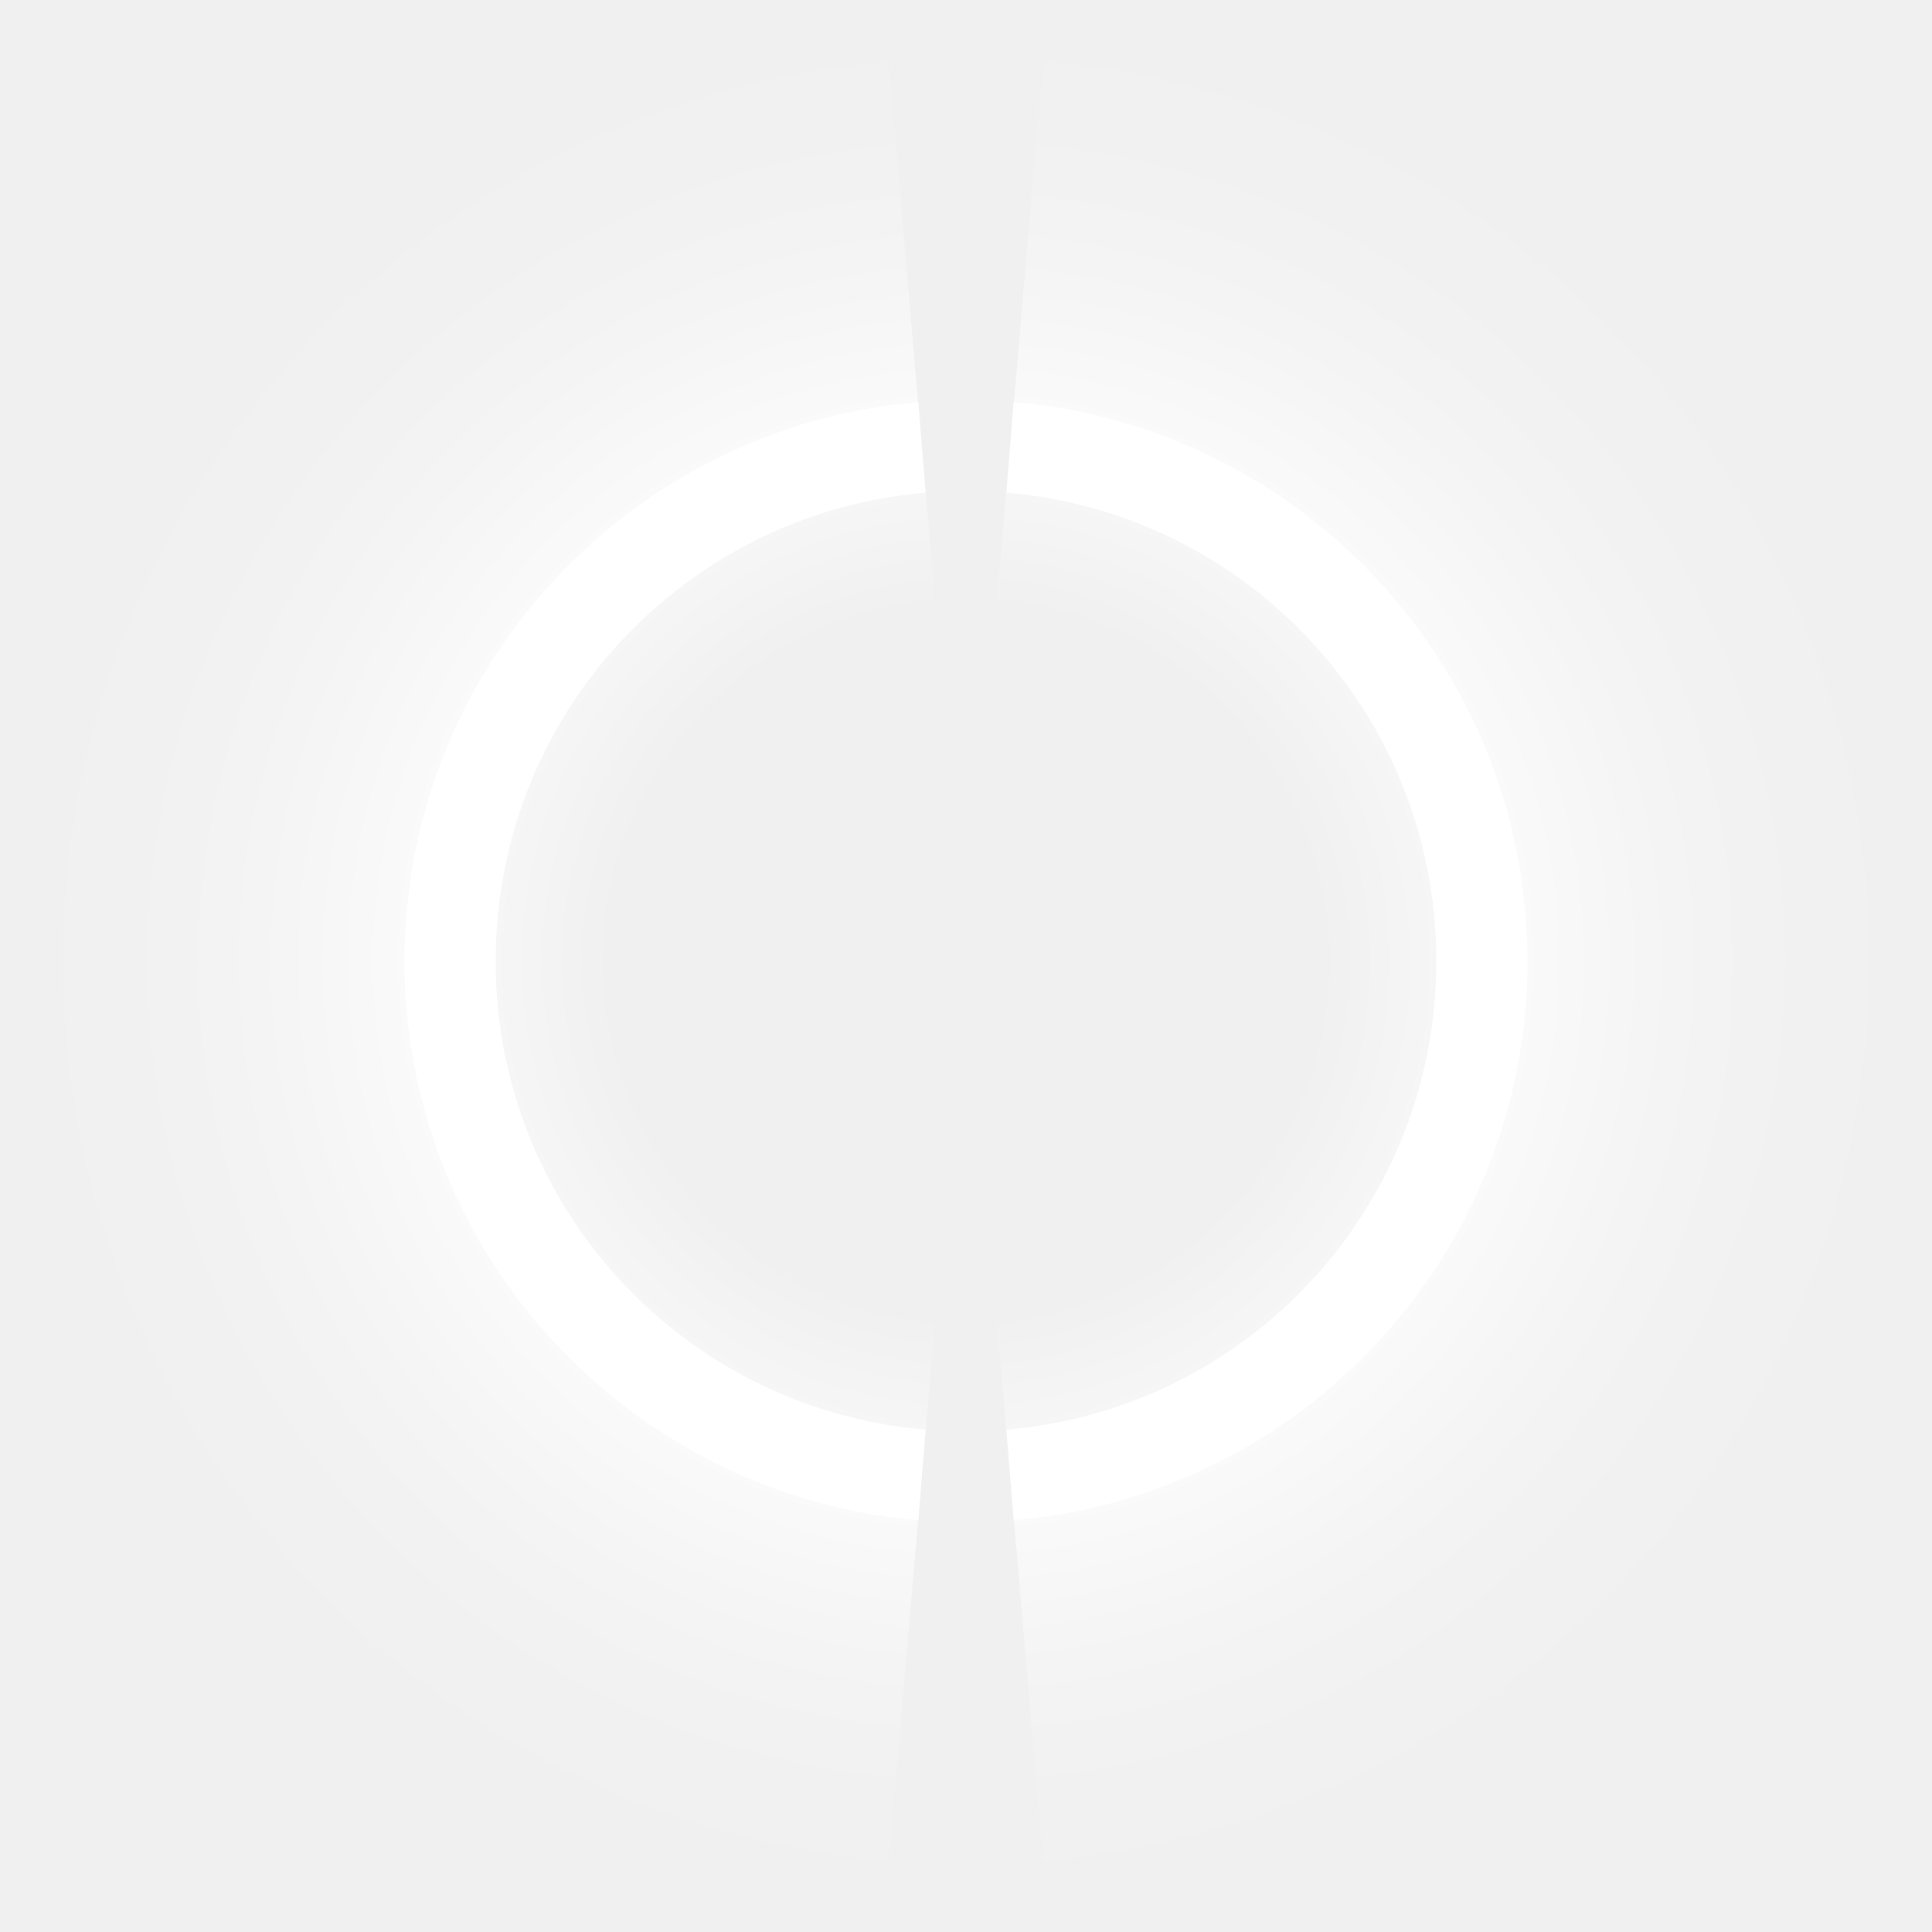
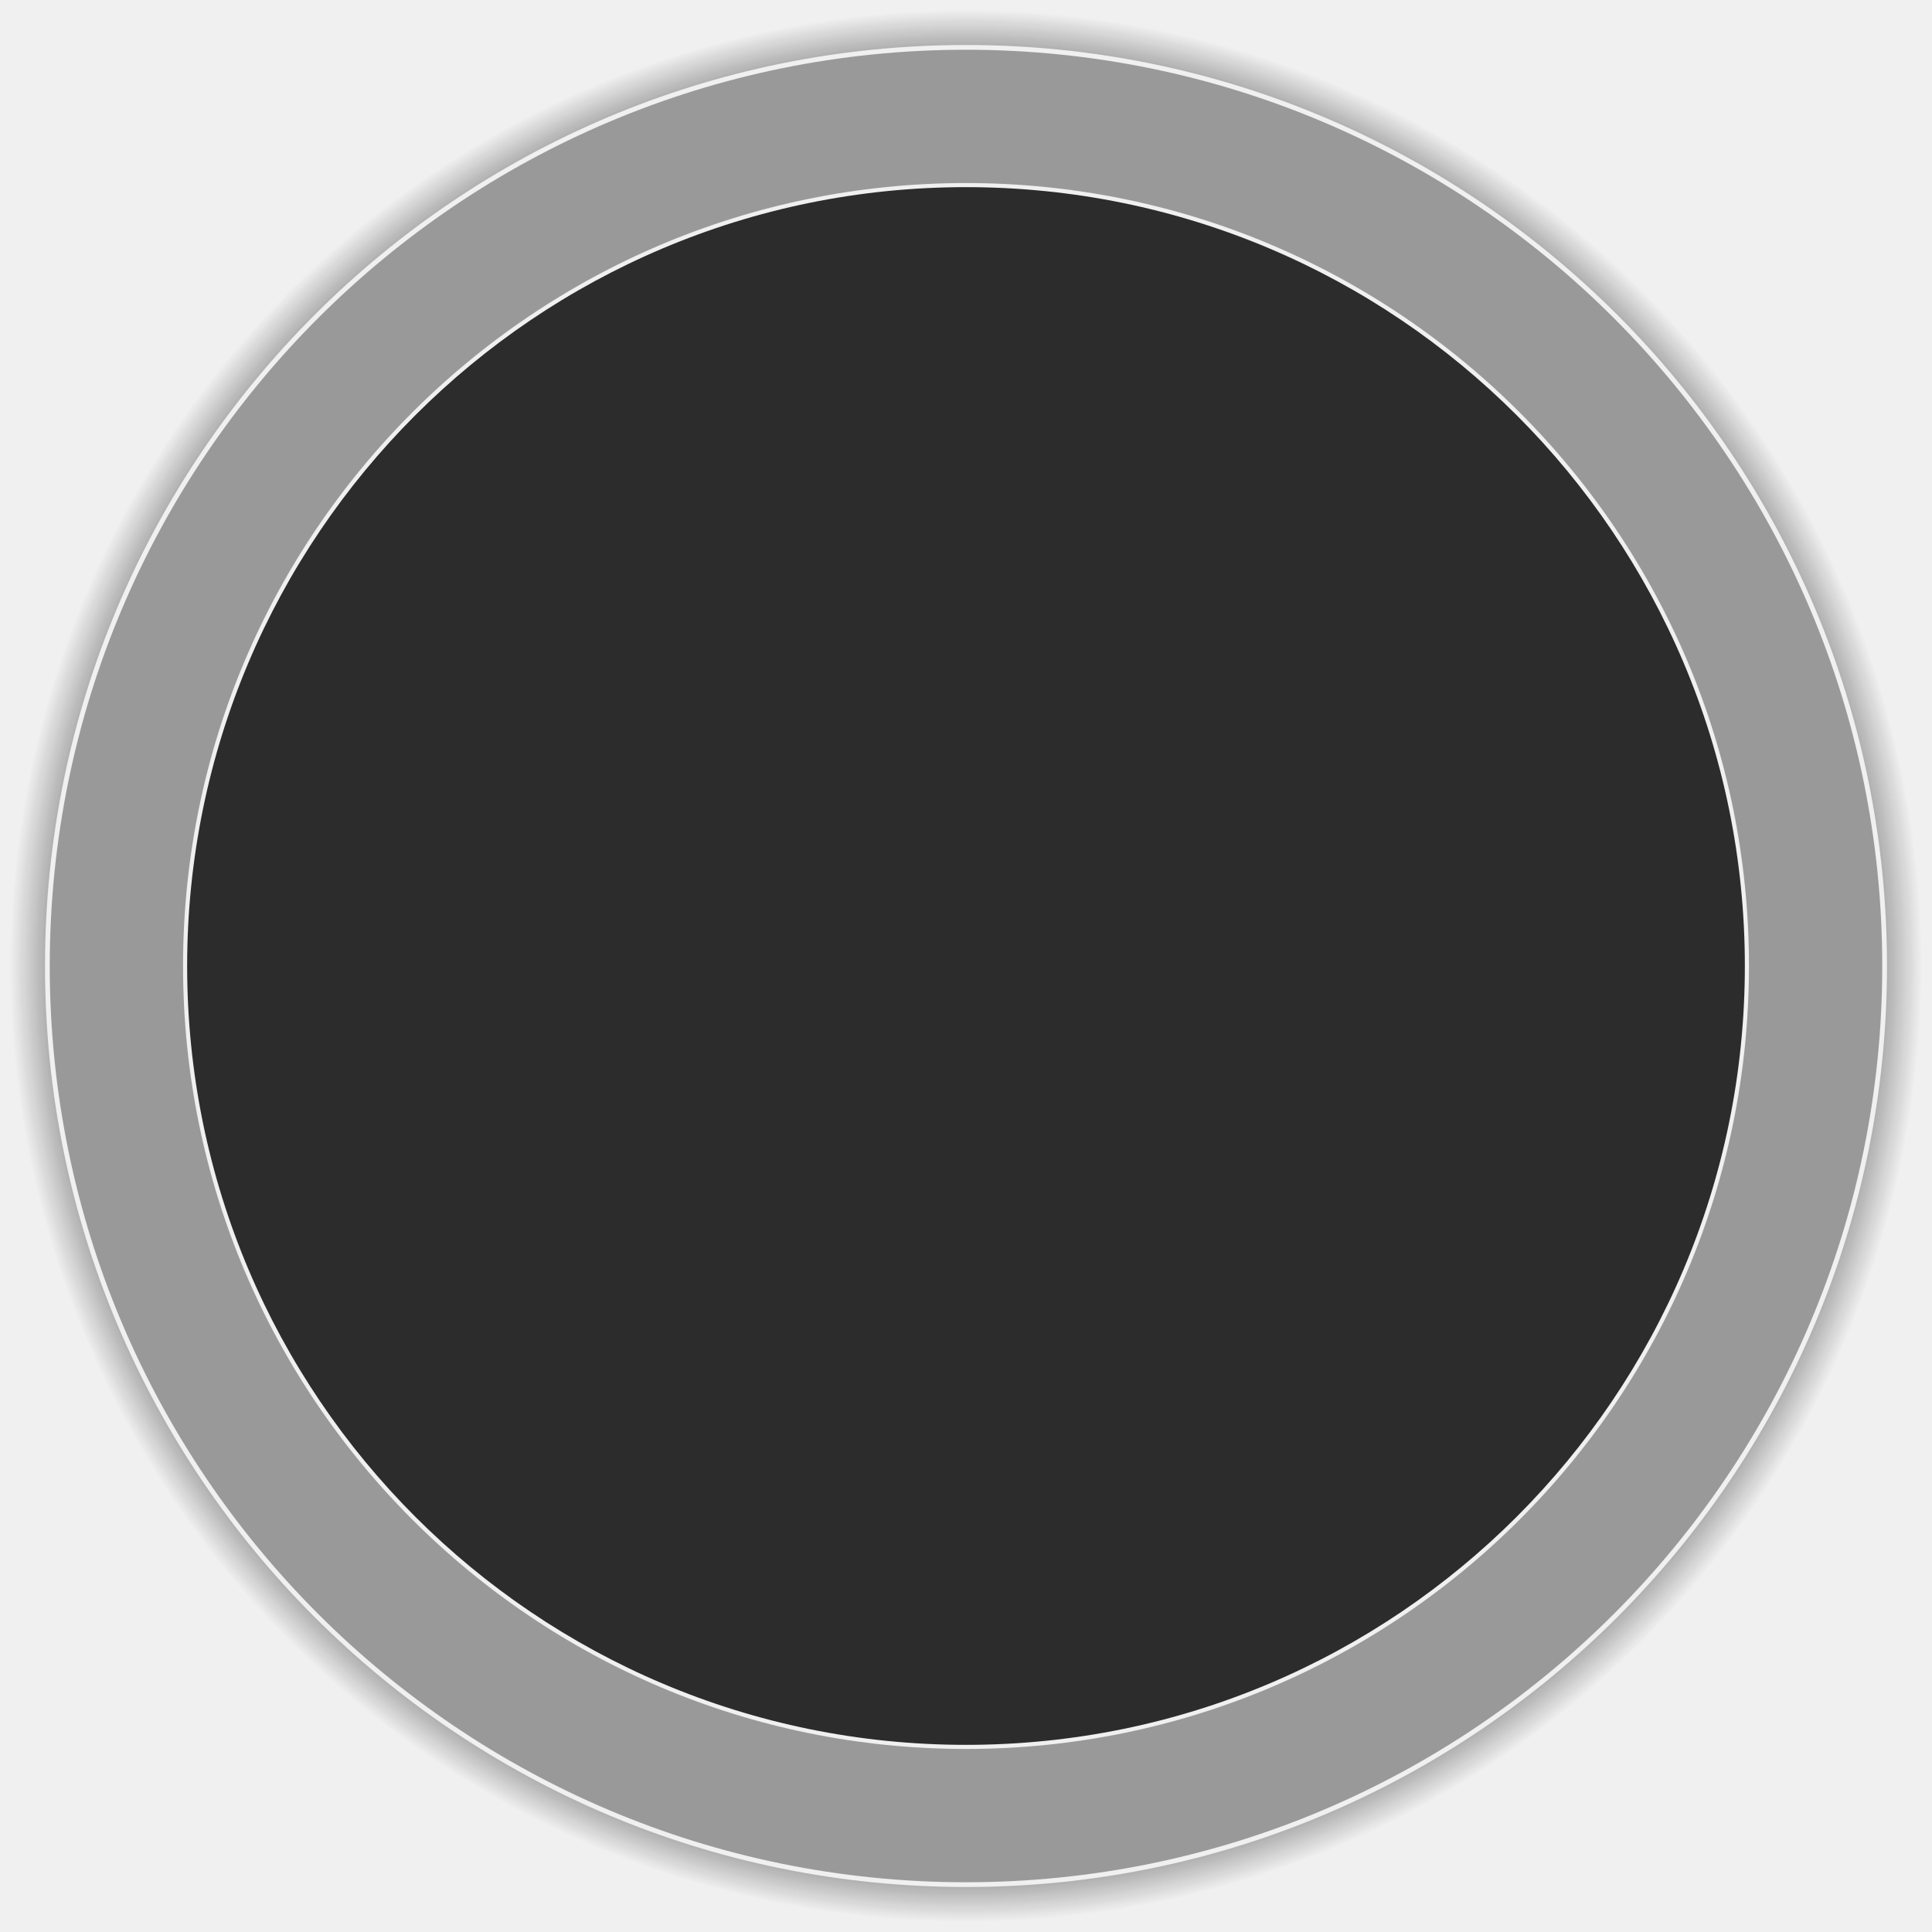
<svg xmlns="http://www.w3.org/2000/svg" xmlns:xlink="http://www.w3.org/1999/xlink" width="100" height="100" id="svg2" version="1.1">
  <defs id="defs4">
+     <linearGradient id="linearGradient3800">
+       <stop style="stop-color:#5a5a5a;stop-opacity:1;" offset="0" id="stop3802" />
+       <stop id="stop3810" offset="0.921" style="stop-color:#101010;stop-opacity:1" />
+       <stop style="stop-color:#000000;stop-opacity:0" offset="1" id="stop3804" />
+     </linearGradient>
    <linearGradient id="linearGradient3007">
      <stop id="stop3009" offset="0" style="stop-color:#ffffff;stop-opacity:0" />
      <stop style="stop-color:#ffffff;stop-opacity:0;" offset="0.368" id="stop3011" />
      <stop id="stop3013" offset="0.577" style="stop-color:#ffffff;stop-opacity:0.667;" />
      <stop style="stop-color:#ffffff;stop-opacity:0.455;" offset="0.661" id="stop3015" />
      <stop style="stop-color:#ffffff;stop-opacity:0.349;" offset="0.702" id="stop3017" />
      <stop style="stop-color:#ffffff;stop-opacity:0.255;" offset="0.743" id="stop3019" />
      <stop style="stop-color:#ffffff;stop-opacity:0.125;" offset="0.825" id="stop3021" />
      <stop style="stop-color:#ffffff;stop-opacity:0.055;" offset="0.9" id="stop3023" />
      <stop id="stop3025" offset="1" style="stop-color:#ffffff;stop-opacity:0" />
    </linearGradient>
    <linearGradient id="linearGradient3767">
      <stop style="stop-color:#ffffff;stop-opacity:0" offset="0" id="stop3769" />
      <stop id="stop4739" offset="0.368" style="stop-color:#ffffff;stop-opacity:0;" />
      <stop style="stop-color:#ffffff;stop-opacity:0.667;" offset="0.598" id="stop4703" />
      <stop id="stop4713" offset="0.661" style="stop-color:#ffffff;stop-opacity:0.455;" />
      <stop id="stop4711" offset="0.702" style="stop-color:#ffffff;stop-opacity:0.349;" />
      <stop id="stop4709" offset="0.743" style="stop-color:#ffffff;stop-opacity:0.255;" />
      <stop id="stop4707" offset="0.825" style="stop-color:#ffffff;stop-opacity:0.125;" />
      <stop id="stop4705" offset="0.9" style="stop-color:#ffffff;stop-opacity:0.055;" />
      <stop style="stop-color:#ffffff;stop-opacity:0" offset="1" id="stop3771" />
    </linearGradient>
    <radialGradient xlink:href="#linearGradient3767" id="radialGradient3775" cx="50.003" cy="49.745" fx="50.003" fy="49.745" r="49.75" gradientUnits="userSpaceOnUse" />
    <radialGradient xlink:href="#linearGradient3007" id="radialGradient3005" gradientUnits="userSpaceOnUse" cx="50.003" cy="49.745" fx="50.003" fy="49.745" r="49.75" />
+     <radialGradient xlink:href="#linearGradient3800" id="radialGradient3808" cx="50" cy="50" fx="50" fy="50" r="49.471" gradientUnits="userSpaceOnUse" />
  </defs>
  <g id="layer1" transform="translate(0,-952.3622)">
-     <path style="fill:url(#radialGradient3005);fill-opacity:1;stroke:none" d="M 45.75 0.188 C 20.262 2.343 0.25 23.705 0.25 49.75 C 0.25 75.795 20.262 97.157 45.75 99.312 L 50 49.75 L 45.75 0.188 z M 50 49.75 L 54.25 99.312 C 79.738 97.157 99.75 75.795 99.75 49.75 C 99.75 23.705 79.738 2.343 54.25 0.188 L 50 49.75 z " transform="translate(0,952.3622)" id="path3765" />
-     <path style="font-size:medium;font-style:normal;font-variant:normal;font-weight:normal;font-stretch:normal;text-indent:0;text-align:start;text-decoration:none;line-height:normal;letter-spacing:normal;word-spacing:normal;text-transform:none;direction:ltr;block-progression:tb;writing-mode:lr-tb;text-anchor:start;baseline-shift:baseline;color:#000000;fill:#ffffff;fill-opacity:1;stroke:none;stroke-width:6;marker:none;visibility:visible;display:inline;overflow:visible;enable-background:accumulate;font-family:Sans;-inkscape-font-specification:Sans" d="M 47.531 20.812 C 32.657 22.07 20.938 34.557 20.938 49.75 C 20.938 64.943 32.657 77.43 47.531 78.688 L 47.906 74 C 35.424 72.943 25.656 62.511 25.656 49.75 C 25.656 36.989 35.424 26.557 47.906 25.5 L 47.531 20.812 z M 52.469 20.812 L 52.094 25.5 C 64.576 26.557 74.344 36.989 74.344 49.75 C 74.344 62.511 64.576 72.943 52.094 74 L 52.469 78.688 C 67.343 77.43 79.062 64.943 79.062 49.75 C 79.062 34.557 67.343 22.07 52.469 20.812 z " transform="translate(0,952.3622)" id="path19" />
+     <path transform="matrix(0.9053803,0,0,0.9053803,4.730982,957.0932)" d="M 98.571,50 A 48.571,48.571 0 1 1 1.429,50 48.571,48.571 0 1 1 98.571,50 z" id="path3782" style="opacity:0.361;fill:none;stroke:#000000;stroke-width:7.621;stroke-linecap:square;stroke-linejoin:miter;stroke-miterlimit:4;stroke-opacity:1;stroke-dasharray:none;stroke-dashoffset:0" />
+     <path style="opacity:0.596;fill:none;fill-opacity:1;stroke:url(#radialGradient3808);stroke-width:1.8;stroke-linecap:square;stroke-linejoin:miter;stroke-miterlimit:4;stroke-opacity:1;stroke-dasharray:none;stroke-dashoffset:0" id="path3012" d="M 98.571,50 A 48.571,48.571 0 1 1 1.429,50 48.571,48.571 0 1 1 98.571,50 z" transform="translate(0,952.3622)" />
+     <path style="opacity:0.814;fill:#000000;fill-opacity:1;stroke:none" id="path3812" d="M 98.571,50 A 48.571,48.571 0 1 1 1.429,50 48.571,48.571 0 1 1 98.571,50 z" transform="matrix(0.8299903,0,0,0.8299903,8.500485,960.8627)" />
  </g>
</svg>
